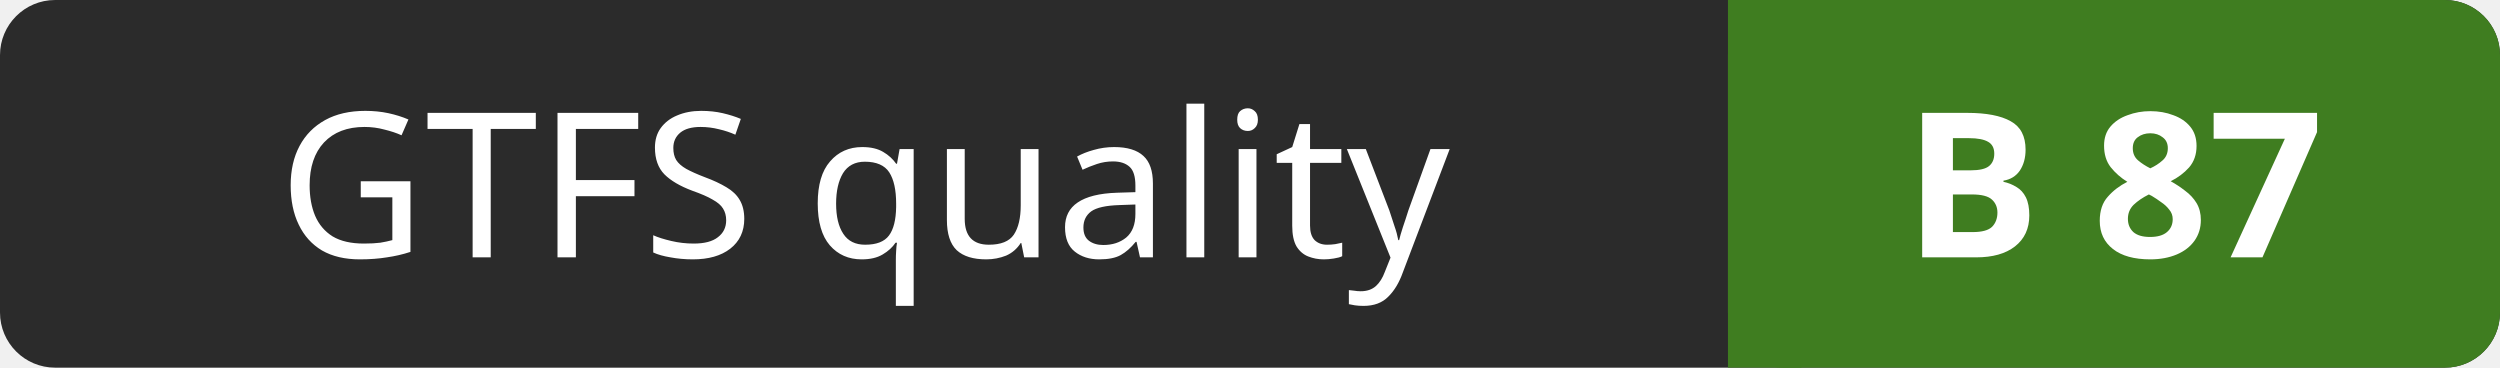
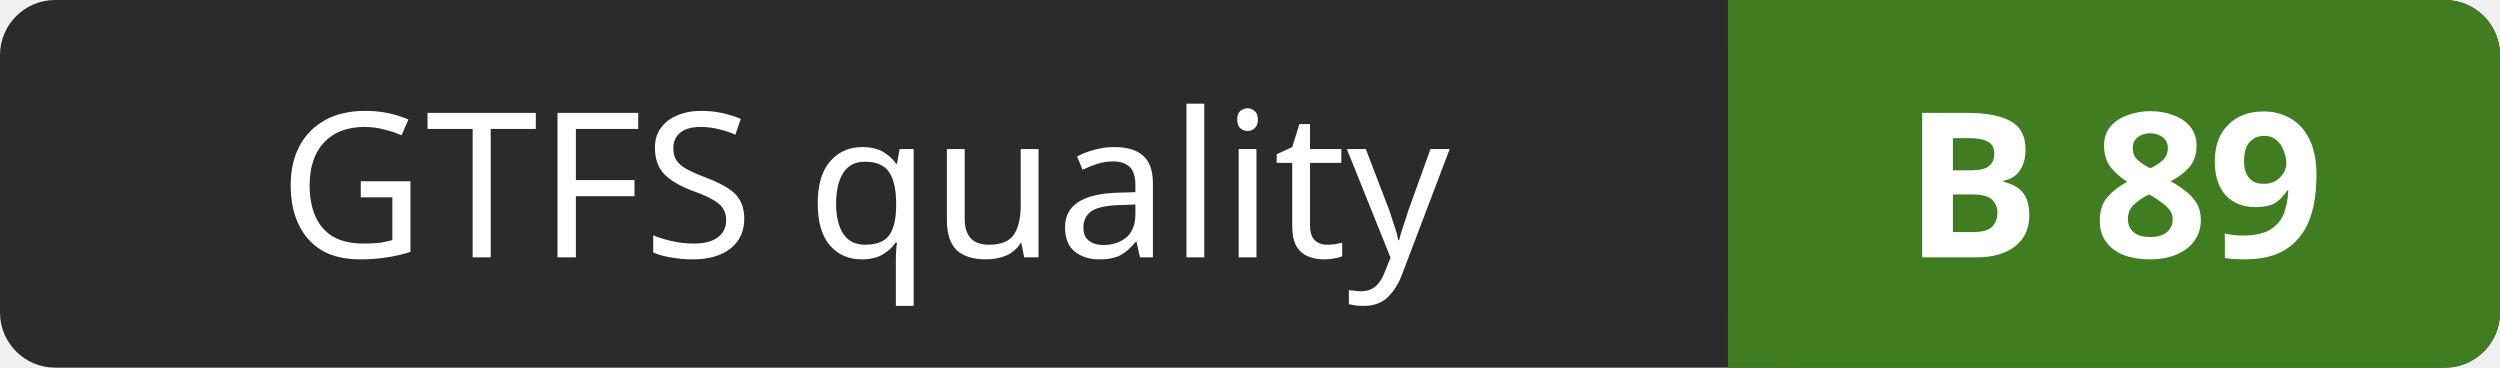
- <svg xmlns="http://www.w3.org/2000/svg" width="136" height="20" role="img" aria-label="GTFS quality: B 87">
+ <svg xmlns="http://www.w3.org/2000/svg" width="136" height="20" role="img" aria-label="GTFS quality: B 89">
  <rect width="136" height="20" rx="3" fill="#2b2b2b" />
  <rect x="94" width="42" height="20" rx="3" fill="#3f7d20" />
  <rect x="94" width="4" height="20" fill="#3f7d20" />
  <g fill="#ffffff" font-family="Verdana,Geneva,sans-serif" font-size="11" text-anchor="middle">
    <text x="47" y="14">GTFS quality</text>
-     <text x="115" y="14" font-weight="bold">B 87</text>
+     <text x="115" y="14" font-weight="bold">B 89</text>
  </g>
</svg>
